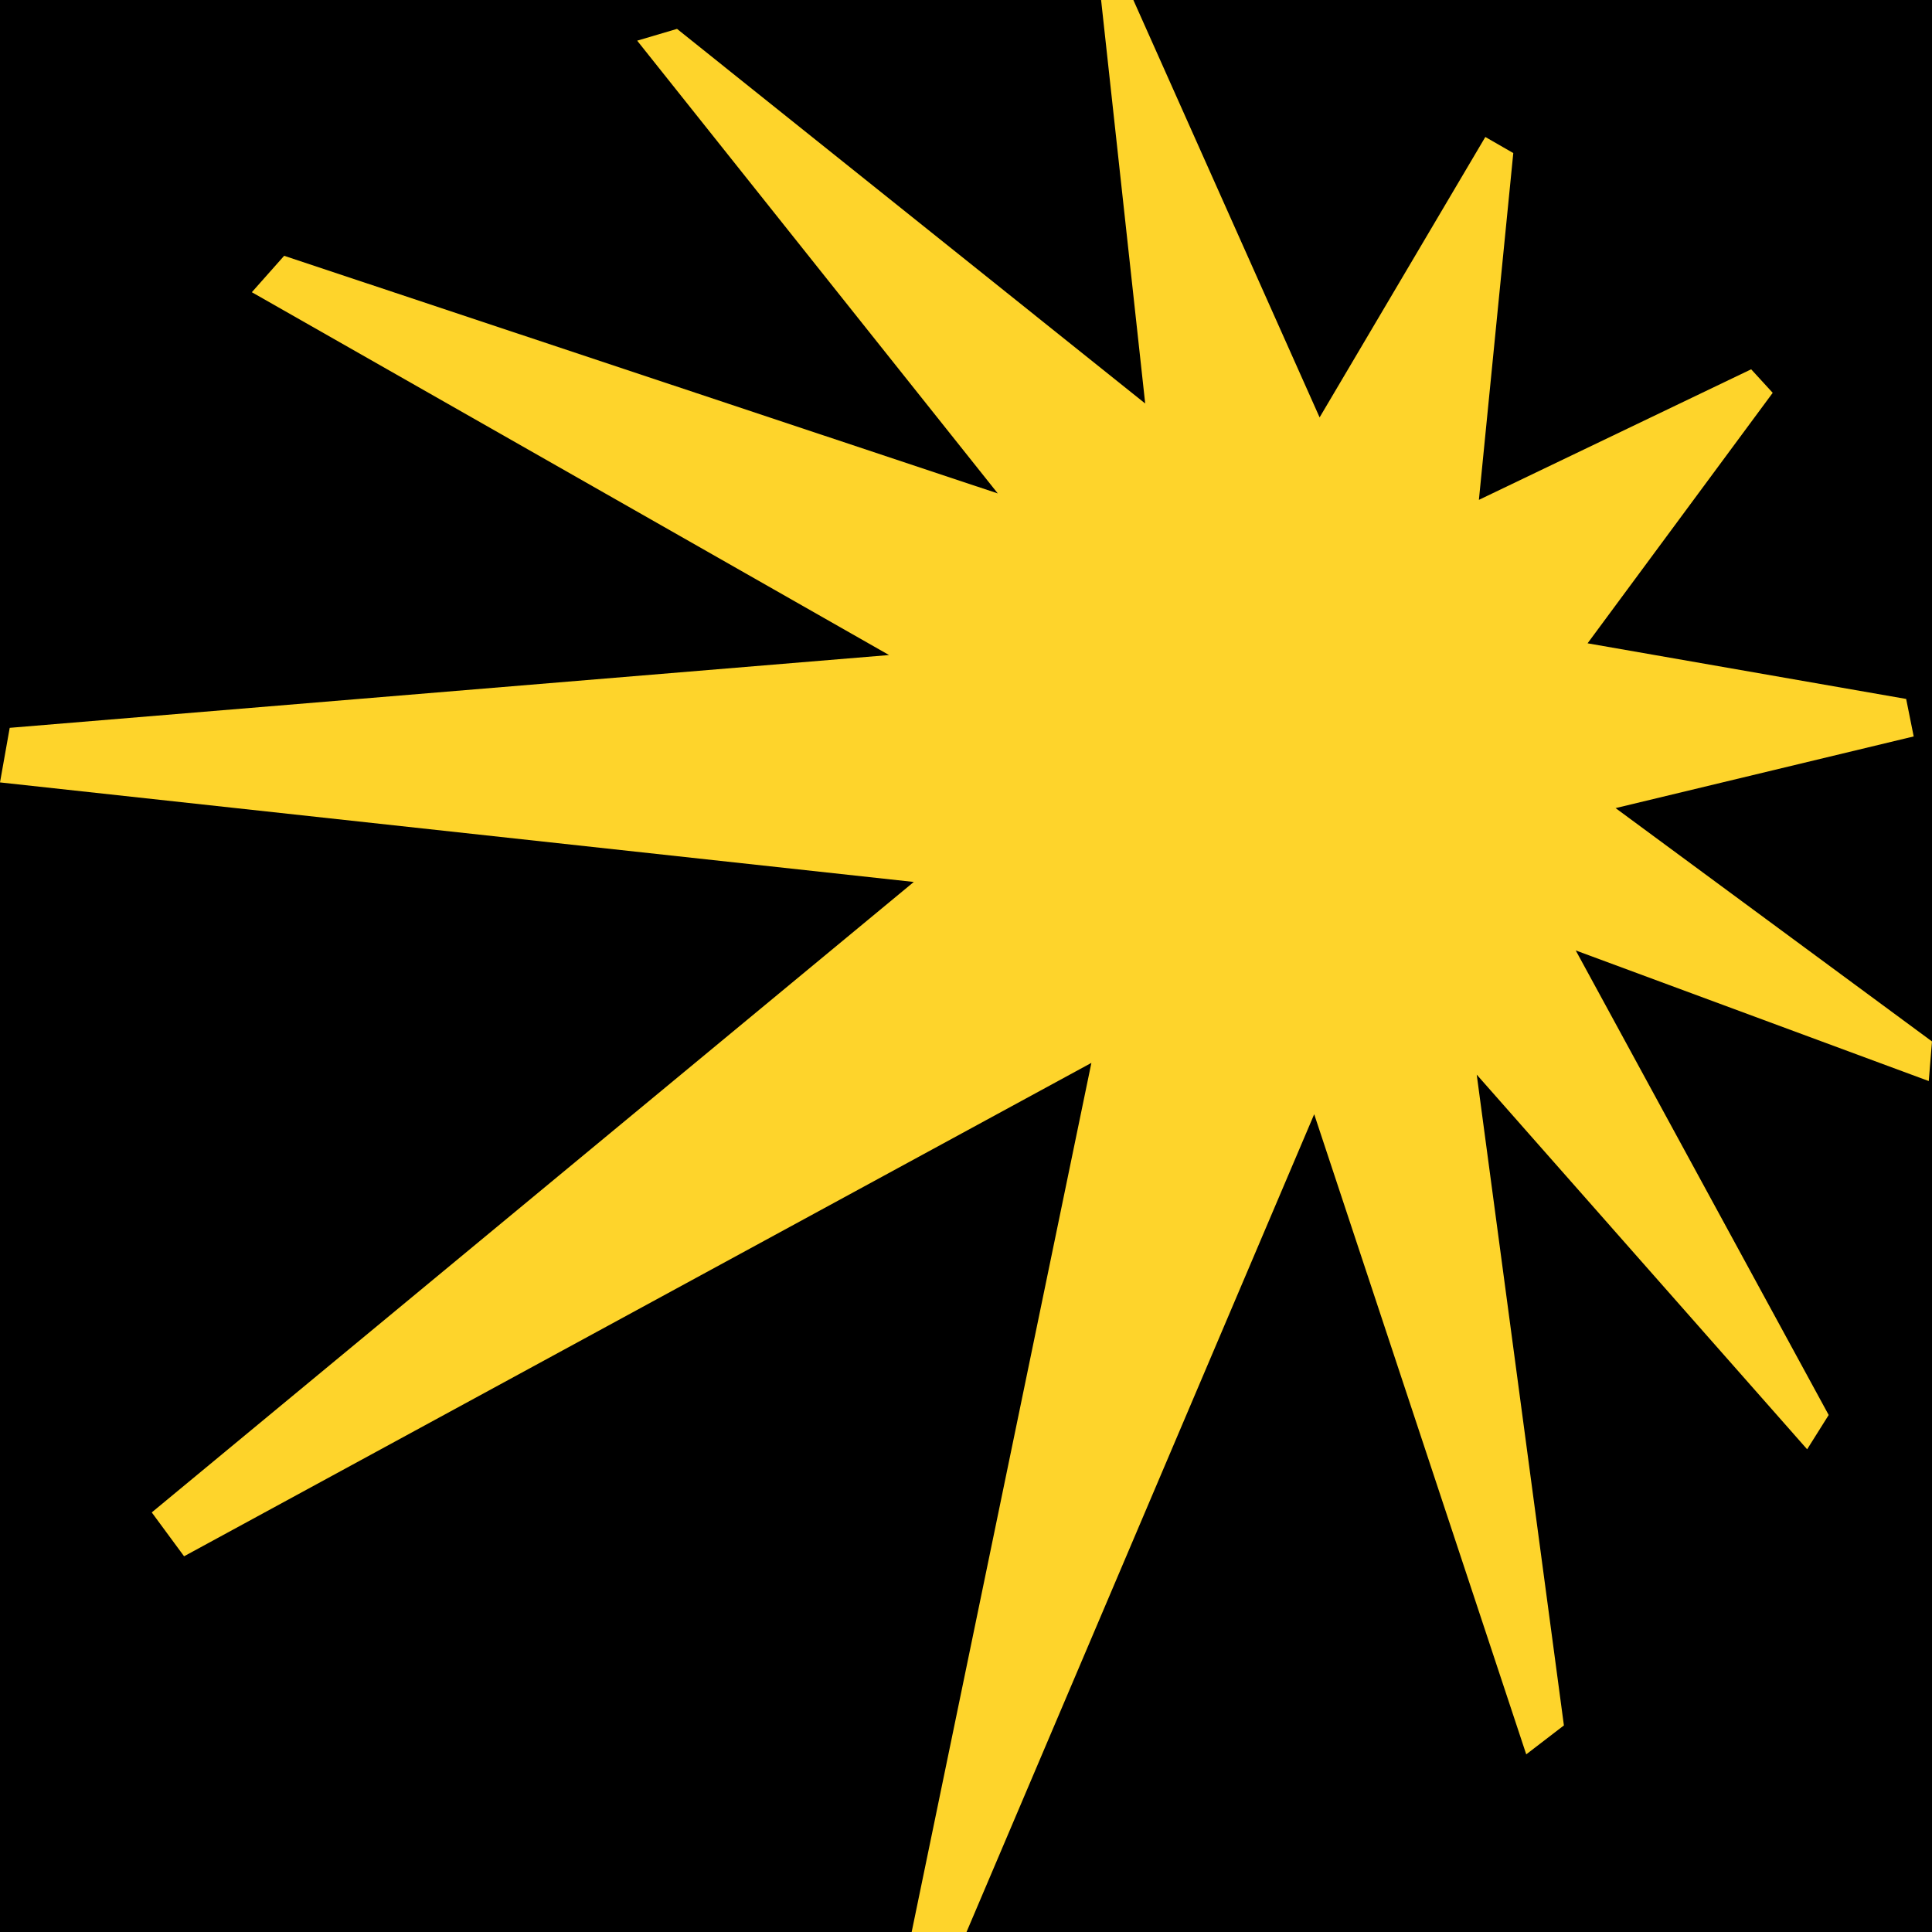
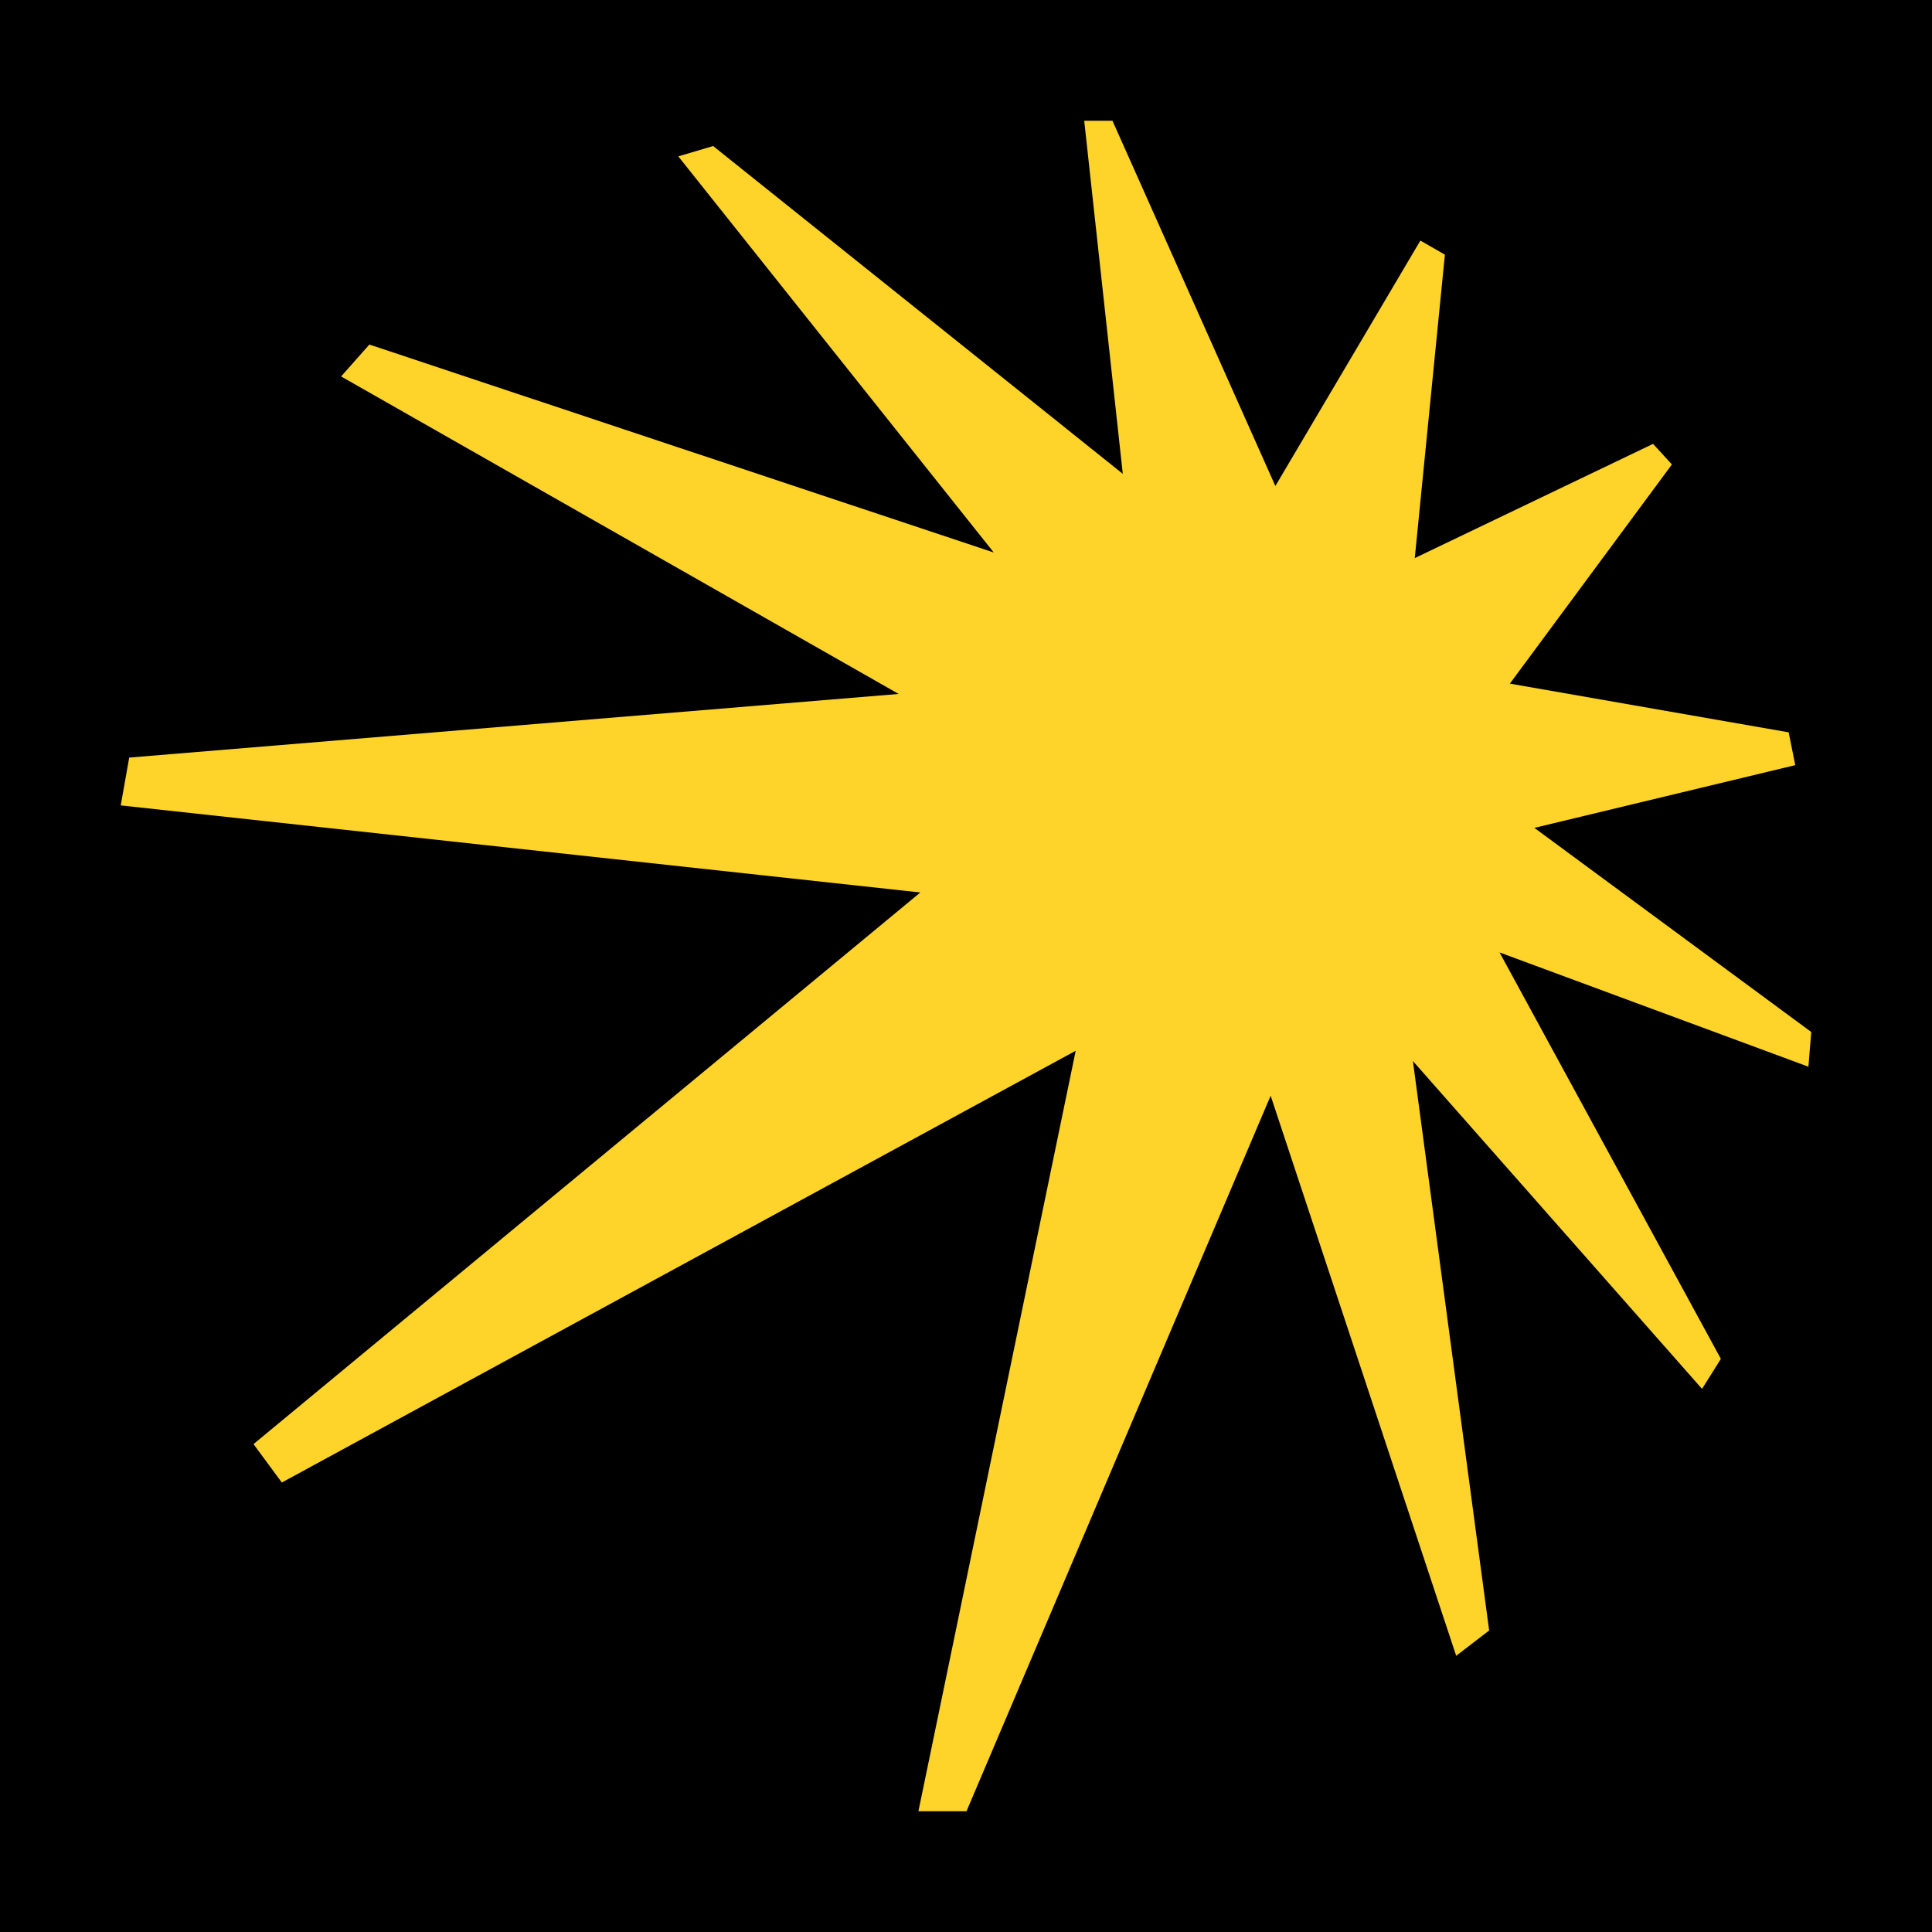
- <svg xmlns="http://www.w3.org/2000/svg" width="40" height="40" viewBox="0 0 40 40" fill="none">
-   <rect width="40" height="40" fill="black" />
-   <path d="M39.465 14.471L39.621 15.247L33.449 16.731L40 21.562L39.933 22.382L32.624 19.678L37.861 29.296L37.415 30.006L30.574 22.249L32.379 35.723L31.599 36.322L27.209 23.069L20.011 40H18.875L22.596 22.006L3.811 32.221L3.142 31.313L18.919 18.26L0 16.199L0.201 15.069L18.407 13.562L5.214 6.05L5.883 5.296L20.658 10.216L13.192 0.842L14.017 0.598L23.71 8.354L22.797 0H23.465L27.321 8.642L30.752 2.836L31.331 3.169L30.619 10.349L36.256 7.646L36.702 8.133L32.869 13.319L39.465 14.471Z" fill="#FED42B" />
+ <svg xmlns="http://www.w3.org/2000/svg" width="32" height="32" viewBox="0 0 32 32" fill="none">
+   <rect width="32" height="32" fill="black" />
+   <path d="M29.626 12.13L29.735 12.673L25.414 13.712L30 17.093L29.953 17.668L24.837 15.775L28.503 22.507L28.191 23.004L23.402 17.574L24.665 27.006L24.119 27.425L21.046 18.148L16.008 30H15.212L17.817 17.404L4.668 24.555L4.199 23.919L15.244 14.782L2 13.34L2.14 12.548L14.885 11.494L5.65 6.235L6.118 5.707L16.46 9.151L11.235 2.59L11.812 2.419L18.597 7.848L17.958 2H18.426L21.124 8.05L23.526 3.985L23.932 4.218L23.433 9.244L27.38 7.352L27.692 7.693L25.008 11.323L29.626 12.13Z" fill="#FED42B" />
</svg>
